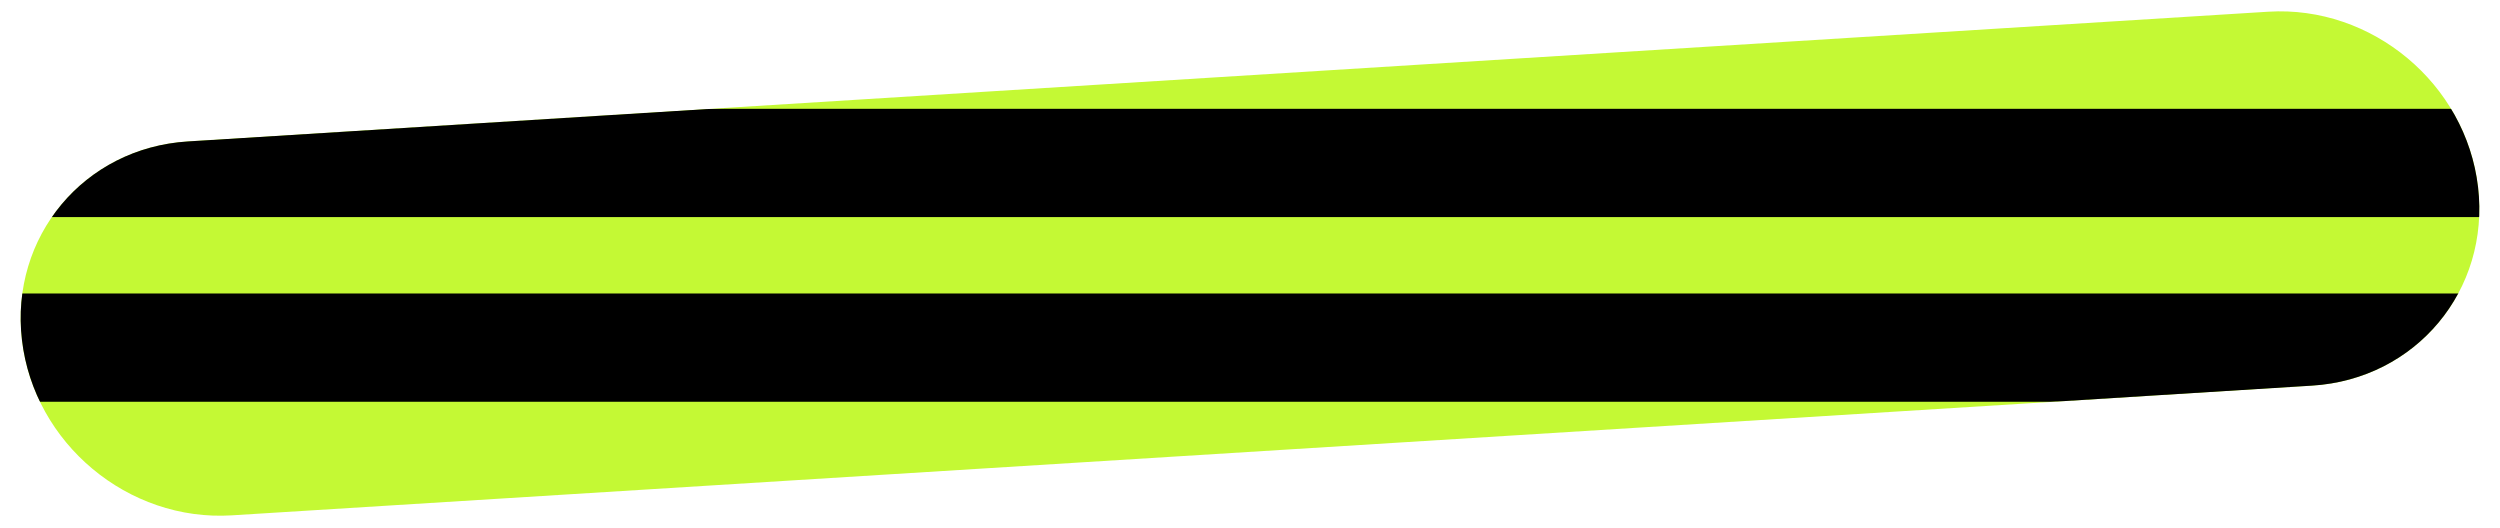
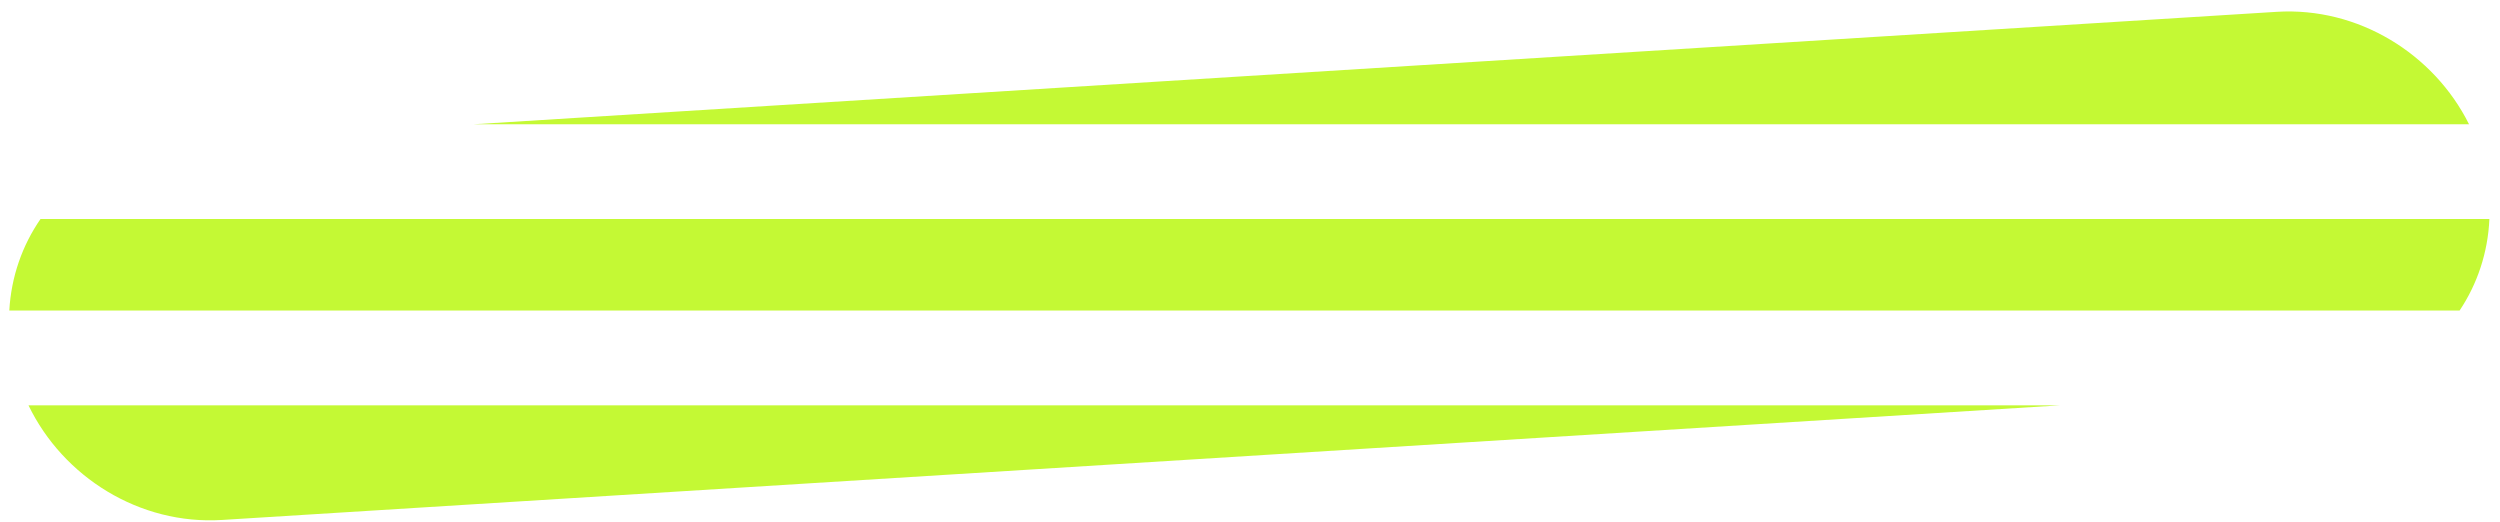
- <svg xmlns="http://www.w3.org/2000/svg" width="351" height="74" viewBox="0 0 351 74" fill="none">
-   <rect width="345.502" height="52.858" rx="26.429" transform="matrix(0.998061 -0.0622375 0.116686 0.993169 0 21.5029)" fill="#C4F934" />
-   <mask id="mask0_1738_3018" style="mask-type:alpha" maskUnits="userSpaceOnUse" x="2" y="1" width="347" height="72">
-     <rect width="345.502" height="52.858" rx="26.429" transform="matrix(0.998061 -0.0622375 0.116686 0.993169 0 21.5029)" fill="#C4F934" />
-   </mask>
-   <g mask="url(#mask0_1738_3018)">
-     <line y1="22.878" x2="350.515" y2="22.878" stroke="black" stroke-width="15.2" />
-     <line y1="48.807" x2="350.515" y2="48.807" stroke="black" stroke-width="15.2" />
-   </g>
+ <svg xmlns="http://www.w3.org/2000/svg" width="211" height="44" viewBox="0 0 211 44" fill="none">
+   <path fill-rule="evenodd" clip-rule="evenodd" d="M0.785 26.211C0.945 23.353 1.885 20.703 3.418 18.486H210.105C209.979 21.336 209.079 23.984 207.588 26.211H0.785ZM2.405 34.211C5.327 40.258 11.774 44.318 18.739 43.884L173.849 34.211H2.405ZM208.385 10.486H40L192.141 0.999C199.036 0.569 205.421 4.542 208.385 10.486Z" fill="#C4F934" />
</svg>
